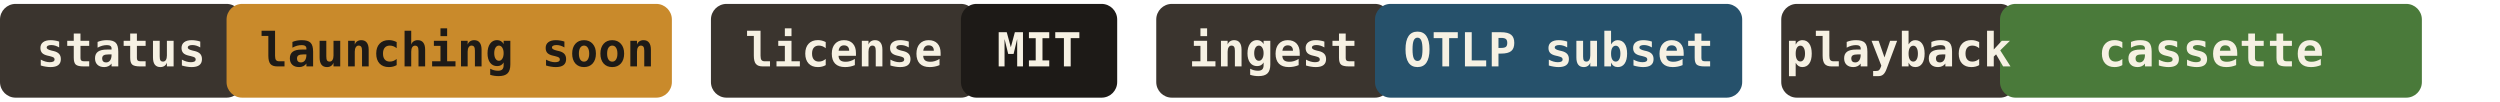
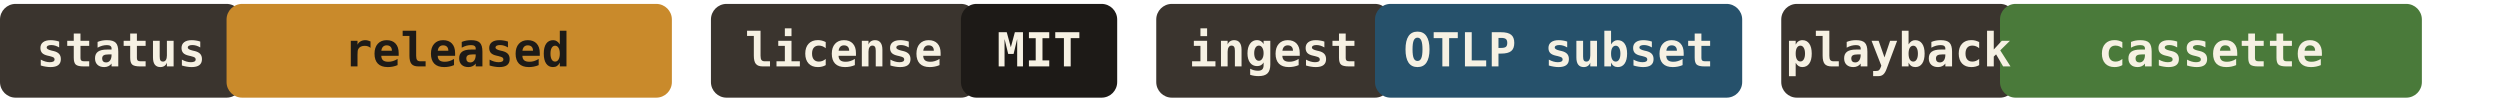
<svg xmlns="http://www.w3.org/2000/svg" width="640" height="26" viewBox="0 0 640 26" role="img" aria-label="Span Chain badges">
  <g font-family="JetBrains Mono, ui-monospace, monospace" font-size="12" font-weight="600">
    <rect x="0" y="1" width="62" height="24" rx="4" fill="#3a342e" />
    <rect x="58" y="1" width="114" height="24" rx="4" fill="#c98a2b" />
    <text x="31" y="17" text-anchor="middle" fill="#f6f1e3">status</text>
-     <text x="117" y="17" text-anchor="middle" fill="#1d1a17">launching soon</text>
+     <text x="117" y="17" text-anchor="middle" fill="#1d1a17">released</text>
    <rect x="182" y="1" width="68" height="24" rx="4" fill="#3a342e" />
    <rect x="246" y="1" width="40" height="24" rx="4" fill="#1d1a17" />
    <text x="216" y="17" text-anchor="middle" fill="#f6f1e3">license</text>
    <text x="266" y="17" text-anchor="middle" fill="#f6f1e3">MIT</text>
    <rect x="296" y="1" width="60" height="24" rx="4" fill="#3a342e" />
    <rect x="352" y="1" width="94" height="24" rx="4" fill="#26516b" />
    <text x="326" y="17" text-anchor="middle" fill="#f6f1e3">ingest</text>
    <text x="399" y="17" text-anchor="middle" fill="#f6f1e3">OTLP subset</text>
    <rect x="456" y="1" width="60" height="24" rx="4" fill="#3a342e" />
    <rect x="512" y="1" width="108" height="24" rx="4" fill="#4a7a3a" />
    <text x="486" y="17" text-anchor="middle" fill="#f6f1e3">playback</text>
    <text x="566" y="17" text-anchor="middle" fill="#f6f1e3">cassette</text>
  </g>
</svg>
